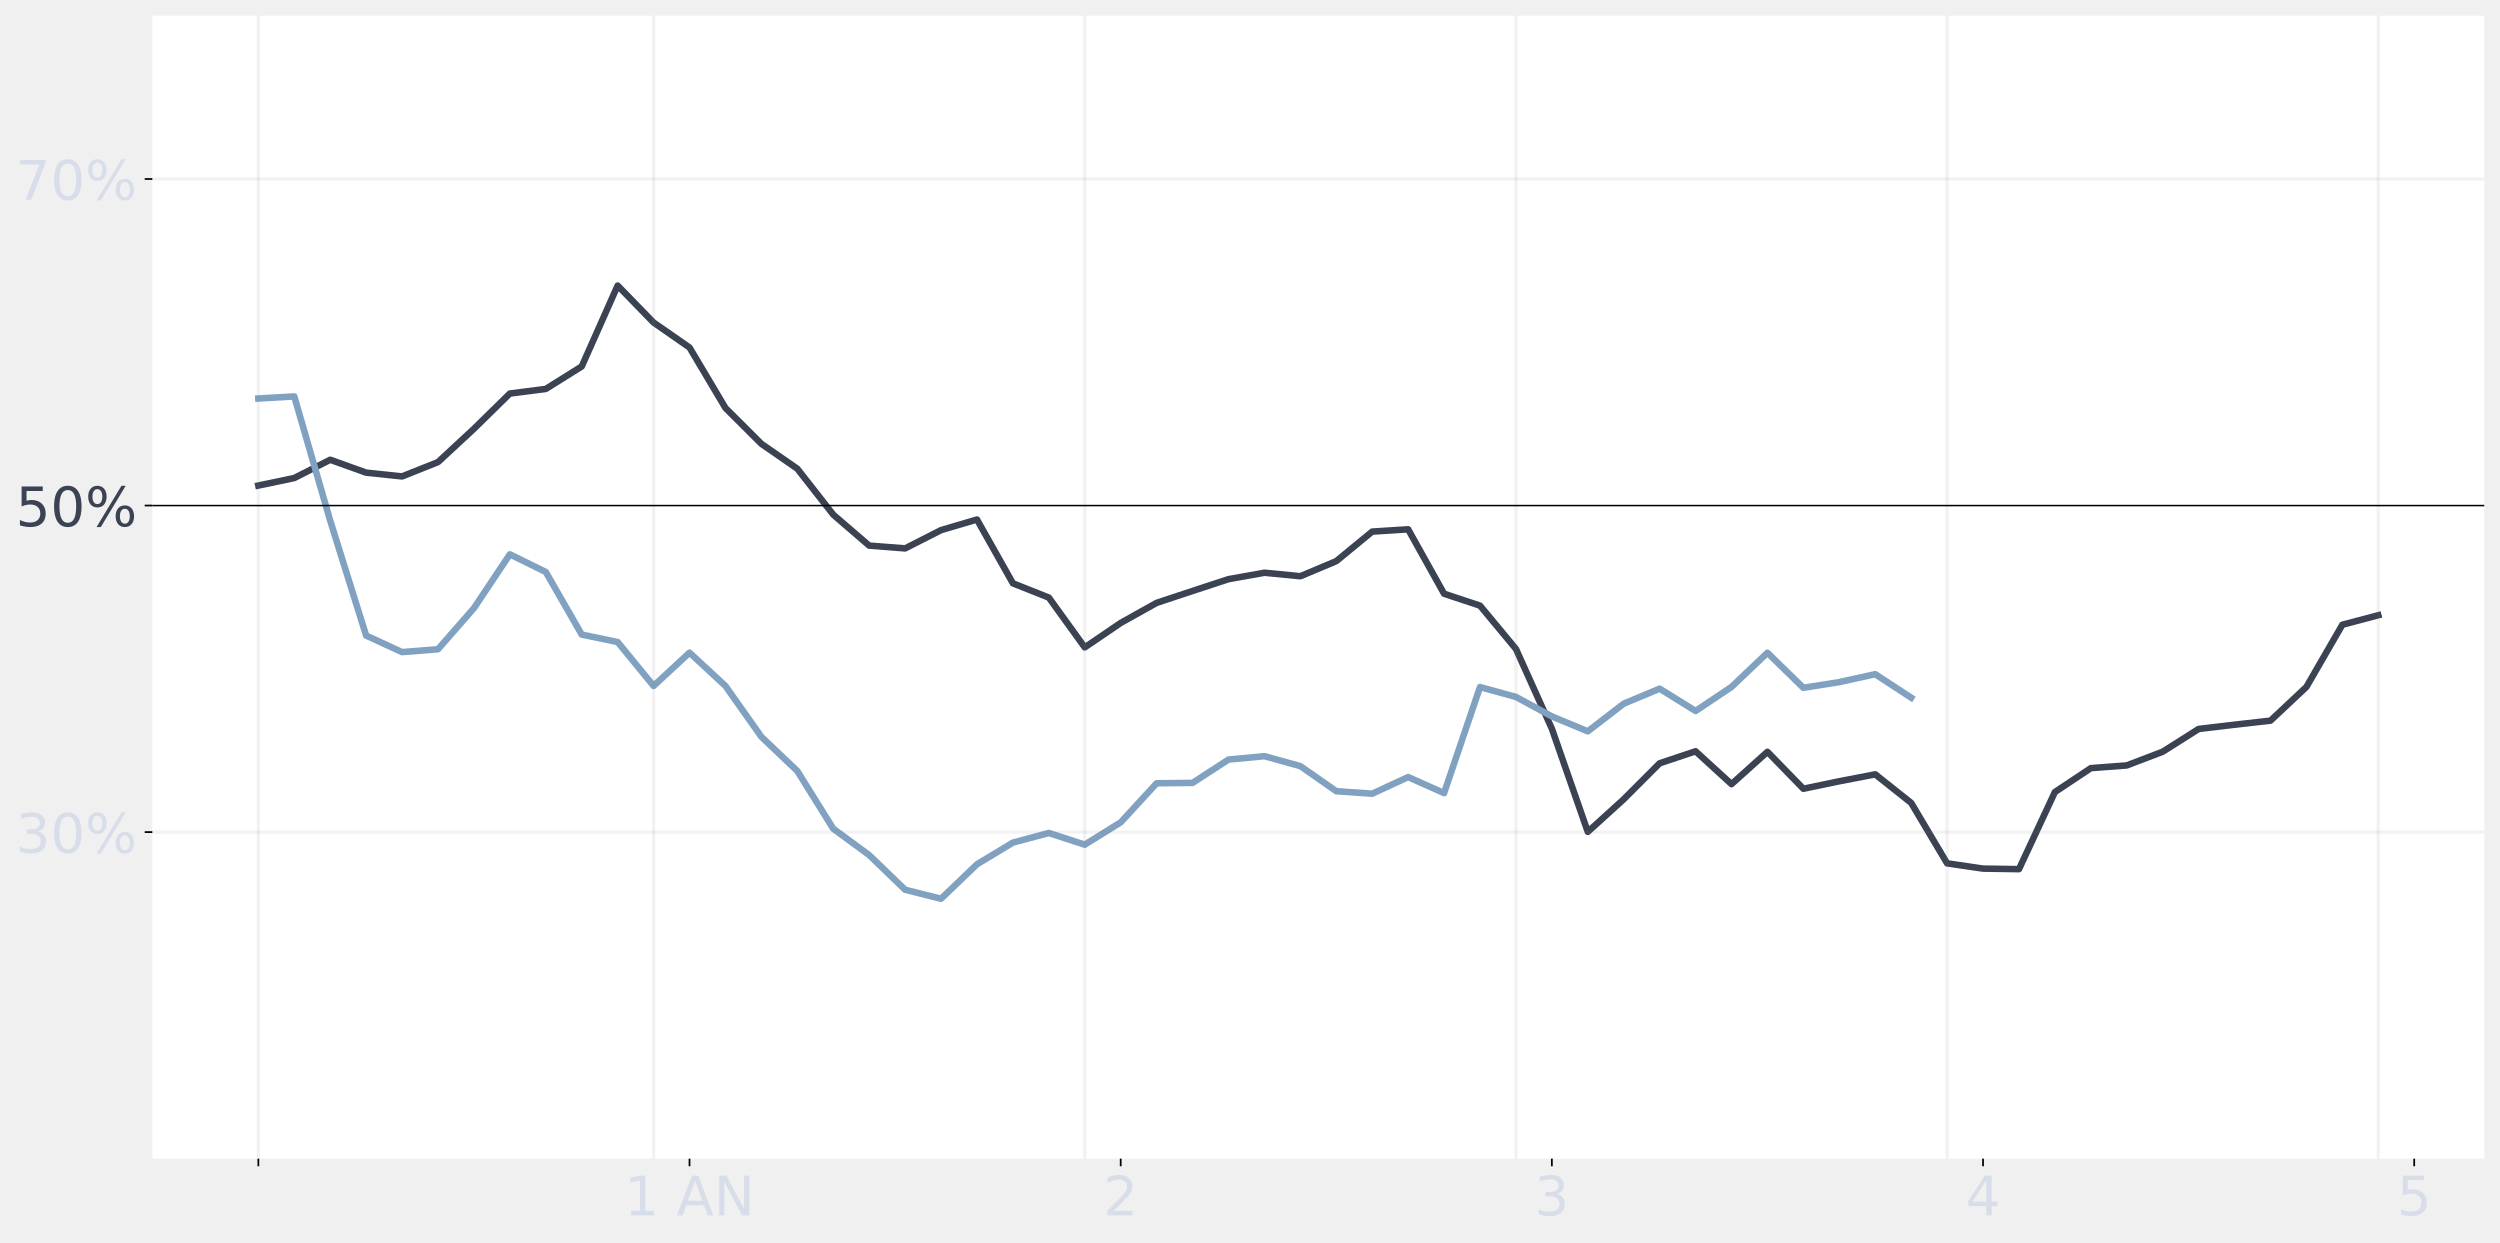
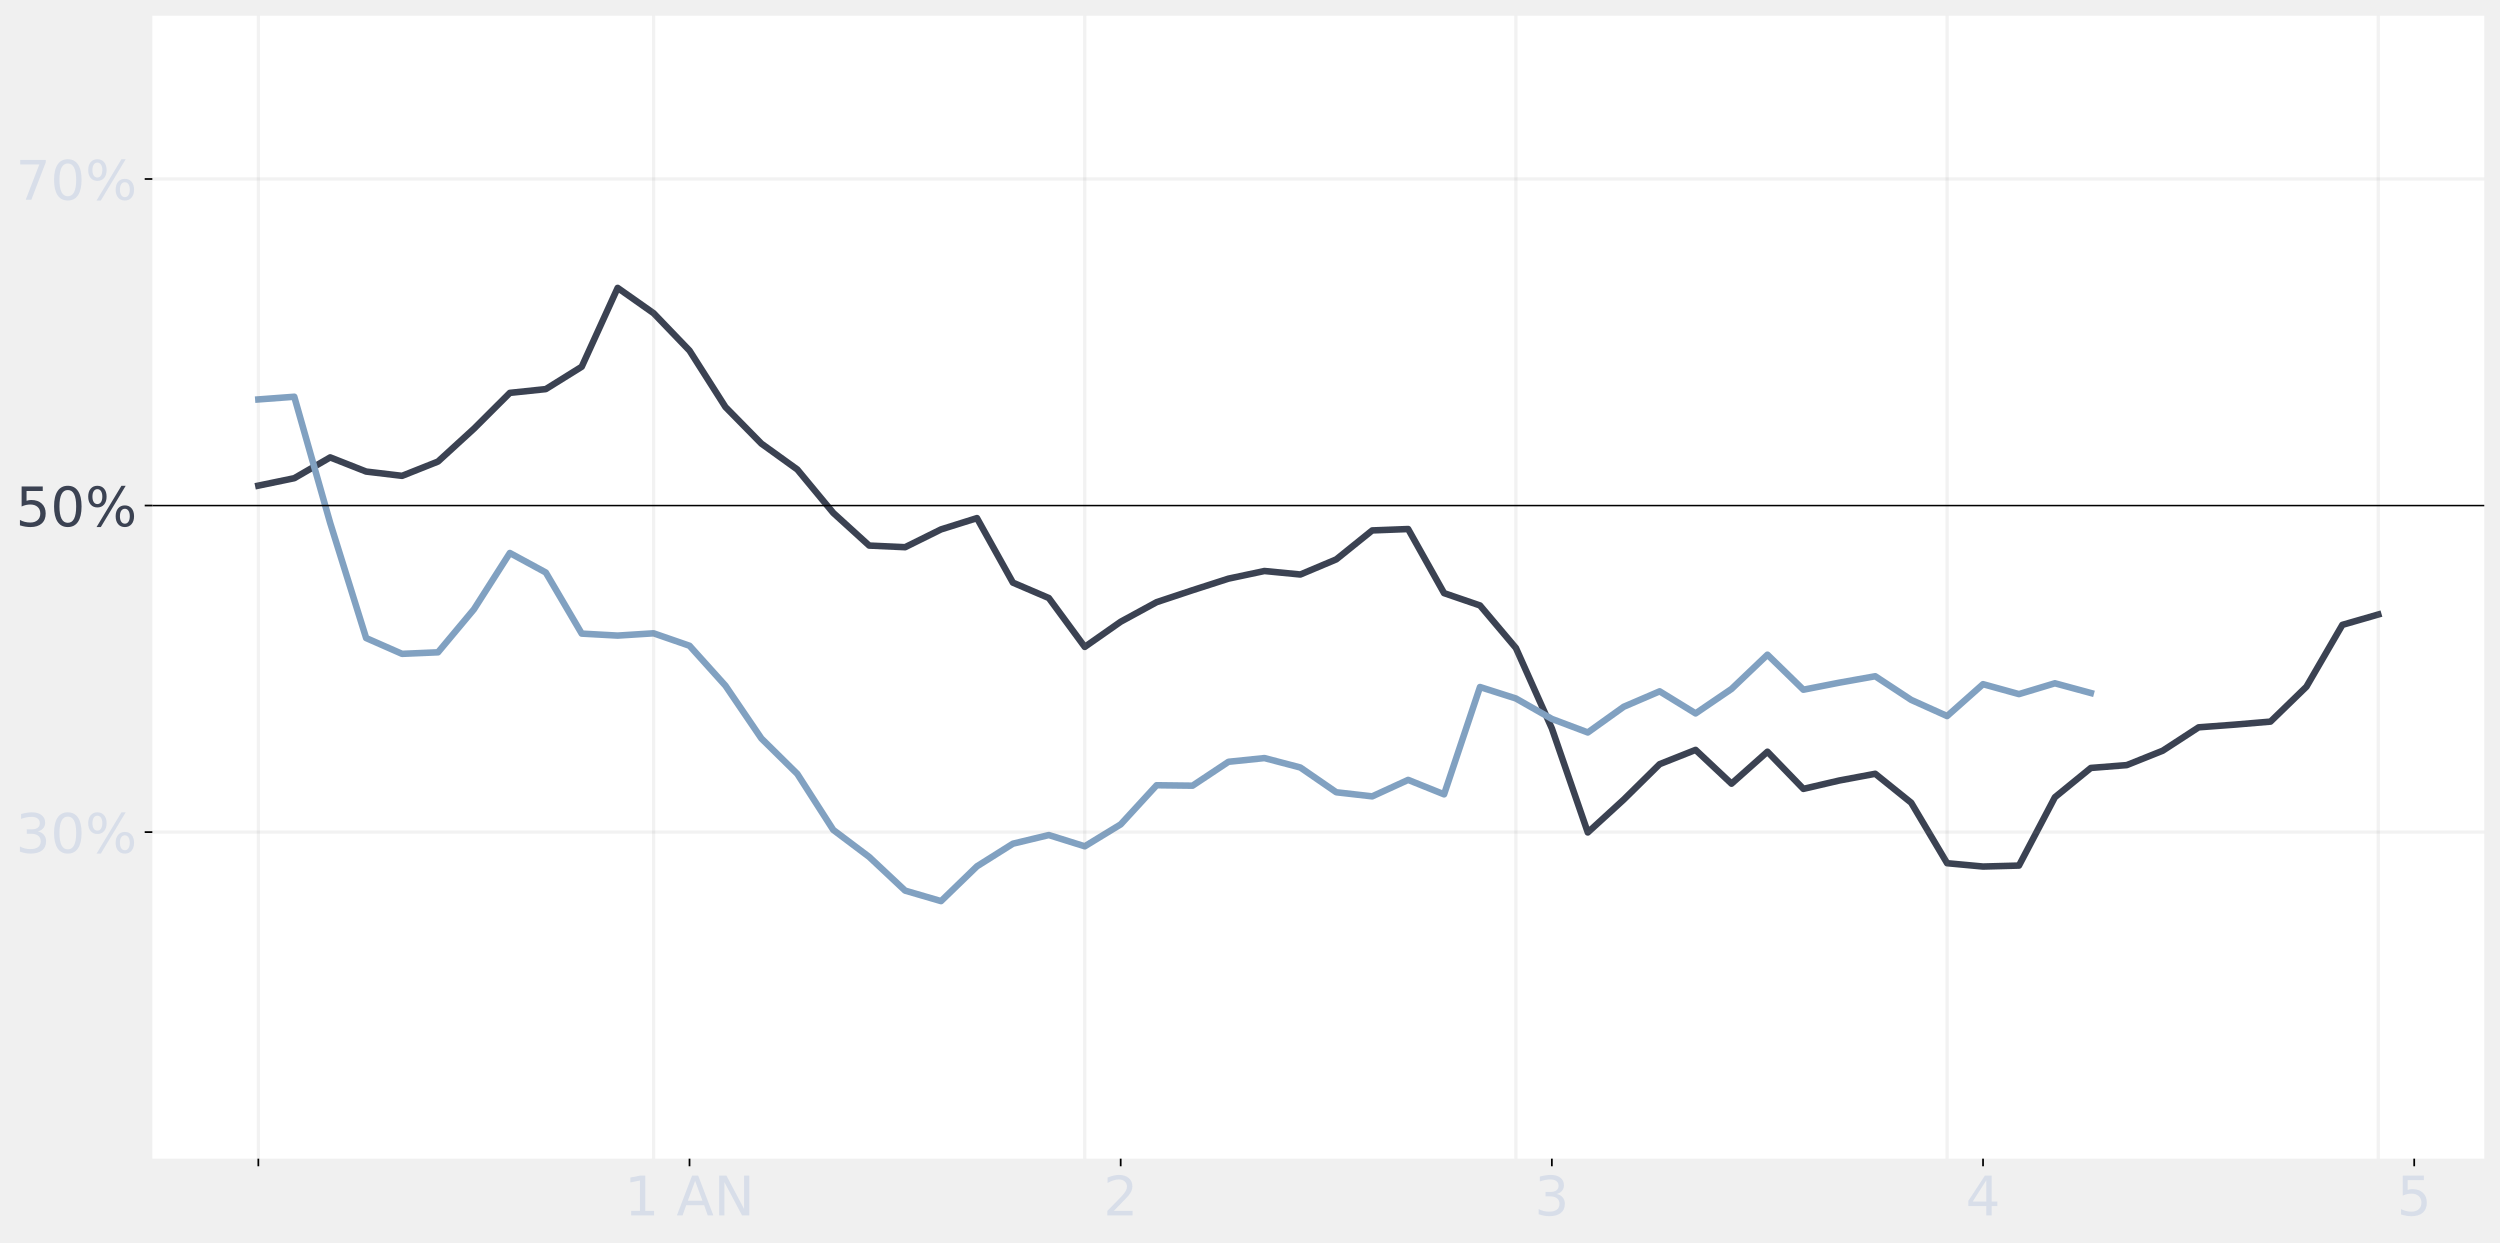
<svg xmlns="http://www.w3.org/2000/svg" xmlns:xlink="http://www.w3.org/1999/xlink" height="568.995pt" version="1.1" viewBox="0 0 1144.866 568.995" width="1144.866pt">
  <defs>
    <style type="text/css">*{stroke-linecap:butt;stroke-linejoin:round;}</style>
  </defs>
  <g id="figure_1">
    <g id="patch_1">
      <path d="M 0 568.995  L 1144.866 568.995  L 1144.866 0  L 0 0  z " style="fill:none;" />
    </g>
    <g id="axes_1">
      <g id="patch_2">
        <path d="M 69.766 530.6  L 1137.666 530.6  L 1137.666 7.2  L 69.766 7.2  z " style="fill:#ffffff;" />
      </g>
      <g id="matplotlib.axis_1">
        <g id="xtick_1">
          <g id="line2d_1">
            <defs>
-               <path d="M 0 0  L 0 3.5  " id="m5096cfde06" style="stroke:#000000;stroke-width:0.8;" />
+               <path d="M 0 0  L 0 3.5  " id="mc0035e4024" style="stroke:#000000;stroke-width:0.8;" />
            </defs>
            <g>
-               <use style="stroke:#000000;stroke-width:0.8;" x="118.307" xlink:href="#m5096cfde06" y="530.6" />
+               <use style="stroke:#000000;stroke-width:0.8;" x="118.307" xlink:href="#mc0035e4024" y="530.6" />
            </g>
          </g>
        </g>
        <g id="xtick_2">
          <g id="line2d_2">
            <g>
-               <use style="stroke:#000000;stroke-width:0.8;" x="315.762" xlink:href="#m5096cfde06" y="530.6" />
+               <use style="stroke:#000000;stroke-width:0.8;" x="315.762" xlink:href="#mc0035e4024" y="530.6" />
            </g>
          </g>
          <g id="text_1">
            <g style="fill:#d8dee9;" transform="translate(285.9337 556.5961)scale(0.25 -0.25)">
              <defs>
                <path d="M 794 531  L 1825 531  L 1825 4091  L 703 3866  L 703 4441  L 1819 4666  L 2450 4666  L 2450 531  L 3481 531  L 3481 0  L 794 0  L 794 531  z " id="DejaVuSans-31" transform="scale(0.015625)" />
                <path id="DejaVuSans-20" transform="scale(0.015625)" />
                <path d="M 2188 4044  L 1331 1722  L 3047 1722  L 2188 4044  z M 1831 4666  L 2547 4666  L 4325 0  L 3669 0  L 3244 1197  L 1141 1197  L 716 0  L 50 0  L 1831 4666  z " id="DejaVuSans-41" transform="scale(0.015625)" />
                <path d="M 628 4666  L 1478 4666  L 3547 763  L 3547 4666  L 4159 4666  L 4159 0  L 3309 0  L 1241 3903  L 1241 0  L 628 0  L 628 4666  z " id="DejaVuSans-4e" transform="scale(0.015625)" />
              </defs>
              <use xlink:href="#DejaVuSans-31" />
              <use x="63.623" xlink:href="#DejaVuSans-20" />
              <use x="95.41" xlink:href="#DejaVuSans-41" />
              <use x="163.818" xlink:href="#DejaVuSans-4e" />
            </g>
          </g>
        </g>
        <g id="xtick_3">
          <g id="line2d_3">
            <g>
-               <use style="stroke:#000000;stroke-width:0.8;" x="513.216" xlink:href="#m5096cfde06" y="530.6" />
+               <use style="stroke:#000000;stroke-width:0.8;" x="513.216" xlink:href="#mc0035e4024" y="530.6" />
            </g>
          </g>
          <g id="text_2">
            <g style="fill:#d8dee9;" transform="translate(505.2633 556.5961)scale(0.25 -0.25)">
              <defs>
                <path d="M 1228 531  L 3431 531  L 3431 0  L 469 0  L 469 531  Q 828 903 1448 1529  Q 2069 2156 2228 2338  Q 2531 2678 2651 2914  Q 2772 3150 2772 3378  Q 2772 3750 2511 3984  Q 2250 4219 1831 4219  Q 1534 4219 1204 4116  Q 875 4013 500 3803  L 500 4441  Q 881 4594 1212 4672  Q 1544 4750 1819 4750  Q 2544 4750 2975 4387  Q 3406 4025 3406 3419  Q 3406 3131 3298 2873  Q 3191 2616 2906 2266  Q 2828 2175 2409 1742  Q 1991 1309 1228 531  z " id="DejaVuSans-32" transform="scale(0.015625)" />
              </defs>
              <use xlink:href="#DejaVuSans-32" />
            </g>
          </g>
        </g>
        <g id="xtick_4">
          <g id="line2d_4">
            <g>
-               <use style="stroke:#000000;stroke-width:0.8;" x="710.671" xlink:href="#m5096cfde06" y="530.6" />
+               <use style="stroke:#000000;stroke-width:0.8;" x="710.671" xlink:href="#mc0035e4024" y="530.6" />
            </g>
          </g>
          <g id="text_3">
            <g style="fill:#d8dee9;" transform="translate(702.7178 556.5961)scale(0.25 -0.25)">
              <defs>
                <path d="M 2597 2516  Q 3050 2419 3304 2112  Q 3559 1806 3559 1356  Q 3559 666 3084 287  Q 2609 -91 1734 -91  Q 1441 -91 1130 -33  Q 819 25 488 141  L 488 750  Q 750 597 1062 519  Q 1375 441 1716 441  Q 2309 441 2620 675  Q 2931 909 2931 1356  Q 2931 1769 2642 2001  Q 2353 2234 1838 2234  L 1294 2234  L 1294 2753  L 1863 2753  Q 2328 2753 2575 2939  Q 2822 3125 2822 3475  Q 2822 3834 2567 4026  Q 2313 4219 1838 4219  Q 1578 4219 1281 4162  Q 984 4106 628 3988  L 628 4550  Q 988 4650 1302 4700  Q 1616 4750 1894 4750  Q 2613 4750 3031 4423  Q 3450 4097 3450 3541  Q 3450 3153 3228 2886  Q 3006 2619 2597 2516  z " id="DejaVuSans-33" transform="scale(0.015625)" />
              </defs>
              <use xlink:href="#DejaVuSans-33" />
            </g>
          </g>
        </g>
        <g id="xtick_5">
          <g id="line2d_5">
            <g>
-               <use style="stroke:#000000;stroke-width:0.8;" x="908.125" xlink:href="#m5096cfde06" y="530.6" />
+               <use style="stroke:#000000;stroke-width:0.8;" x="908.125" xlink:href="#mc0035e4024" y="530.6" />
            </g>
          </g>
          <g id="text_4">
            <g style="fill:#d8dee9;" transform="translate(900.1724 556.5961)scale(0.25 -0.25)">
              <defs>
                <path d="M 2419 4116  L 825 1625  L 2419 1625  L 2419 4116  z M 2253 4666  L 3047 4666  L 3047 1625  L 3713 1625  L 3713 1100  L 3047 1100  L 3047 0  L 2419 0  L 2419 1100  L 313 1100  L 313 1709  L 2253 4666  z " id="DejaVuSans-34" transform="scale(0.015625)" />
              </defs>
              <use xlink:href="#DejaVuSans-34" />
            </g>
          </g>
        </g>
        <g id="xtick_6">
          <g id="line2d_6">
            <g>
-               <use style="stroke:#000000;stroke-width:0.8;" x="1105.58" xlink:href="#m5096cfde06" y="530.6" />
+               <use style="stroke:#000000;stroke-width:0.8;" x="1105.58" xlink:href="#mc0035e4024" y="530.6" />
            </g>
          </g>
          <g id="text_5">
            <g style="fill:#d8dee9;" transform="translate(1097.627 556.5961)scale(0.25 -0.25)">
              <defs>
                <path d="M 691 4666  L 3169 4666  L 3169 4134  L 1269 4134  L 1269 2991  Q 1406 3038 1543 3061  Q 1681 3084 1819 3084  Q 2600 3084 3056 2656  Q 3513 2228 3513 1497  Q 3513 744 3044 326  Q 2575 -91 1722 -91  Q 1428 -91 1123 -41  Q 819 9 494 109  L 494 744  Q 775 591 1075 516  Q 1375 441 1709 441  Q 2250 441 2565 725  Q 2881 1009 2881 1497  Q 2881 1984 2565 2268  Q 2250 2553 1709 2553  Q 1456 2553 1204 2497  Q 953 2441 691 2322  L 691 4666  z " id="DejaVuSans-35" transform="scale(0.015625)" />
              </defs>
              <use xlink:href="#DejaVuSans-35" />
            </g>
          </g>
        </g>
      </g>
      <g id="matplotlib.axis_2">
        <g id="ytick_1">
          <g id="line2d_7">
            <defs>
-               <path d="M 0 0  L -3.5 0  " id="mf8f7e4e1c5" style="stroke:#000000;stroke-width:0.8;" />
+               <path d="M 0 0  L -3.5 0  " id="m8d6b228f5d" style="stroke:#000000;stroke-width:0.8;" />
            </defs>
            <g>
-               <use style="stroke:#000000;stroke-width:0.8;" x="69.766" xlink:href="#mf8f7e4e1c5" y="381.057" />
+               <use style="stroke:#000000;stroke-width:0.8;" x="69.766" xlink:href="#m8d6b228f5d" y="381.057" />
            </g>
          </g>
          <g id="text_6">
            <g style="fill:#d8dee9;" transform="translate(7.2 390.5552)scale(0.25 -0.25)">
              <defs>
                <path d="M 2034 4250  Q 1547 4250 1301 3770  Q 1056 3291 1056 2328  Q 1056 1369 1301 889  Q 1547 409 2034 409  Q 2525 409 2770 889  Q 3016 1369 3016 2328  Q 3016 3291 2770 3770  Q 2525 4250 2034 4250  z M 2034 4750  Q 2819 4750 3233 4129  Q 3647 3509 3647 2328  Q 3647 1150 3233 529  Q 2819 -91 2034 -91  Q 1250 -91 836 529  Q 422 1150 422 2328  Q 422 3509 836 4129  Q 1250 4750 2034 4750  z " id="DejaVuSans-30" transform="scale(0.015625)" />
                <path d="M 4653 2053  Q 4381 2053 4226 1822  Q 4072 1591 4072 1178  Q 4072 772 4226 539  Q 4381 306 4653 306  Q 4919 306 5073 539  Q 5228 772 5228 1178  Q 5228 1588 5073 1820  Q 4919 2053 4653 2053  z M 4653 2450  Q 5147 2450 5437 2106  Q 5728 1763 5728 1178  Q 5728 594 5436 251  Q 5144 -91 4653 -91  Q 4153 -91 3862 251  Q 3572 594 3572 1178  Q 3572 1766 3864 2108  Q 4156 2450 4653 2450  z M 1428 4353  Q 1159 4353 1004 4120  Q 850 3888 850 3481  Q 850 3069 1003 2837  Q 1156 2606 1428 2606  Q 1700 2606 1854 2837  Q 2009 3069 2009 3481  Q 2009 3884 1853 4118  Q 1697 4353 1428 4353  z M 4250 4750  L 4750 4750  L 1831 -91  L 1331 -91  L 4250 4750  z M 1428 4750  Q 1922 4750 2215 4408  Q 2509 4066 2509 3481  Q 2509 2891 2217 2550  Q 1925 2209 1428 2209  Q 931 2209 642 2551  Q 353 2894 353 3481  Q 353 4063 643 4406  Q 934 4750 1428 4750  z " id="DejaVuSans-25" transform="scale(0.015625)" />
              </defs>
              <use xlink:href="#DejaVuSans-33" />
              <use x="63.623" xlink:href="#DejaVuSans-30" />
              <use x="127.246" xlink:href="#DejaVuSans-25" />
            </g>
          </g>
        </g>
        <g id="ytick_2">
          <g id="line2d_8">
            <g>
-               <use style="stroke:#000000;stroke-width:0.8;" x="69.766" xlink:href="#mf8f7e4e1c5" y="231.514" />
+               <use style="stroke:#000000;stroke-width:0.8;" x="69.766" xlink:href="#m8d6b228f5d" y="231.514" />
            </g>
          </g>
          <g id="text_7">
            <g style="fill:#3b4252;" transform="translate(7.2 241.0123)scale(0.25 -0.25)">
              <use xlink:href="#DejaVuSans-35" />
              <use x="63.623" xlink:href="#DejaVuSans-30" />
              <use x="127.246" xlink:href="#DejaVuSans-25" />
            </g>
          </g>
        </g>
        <g id="ytick_3">
          <g id="line2d_9">
            <g>
-               <use style="stroke:#000000;stroke-width:0.8;" x="69.766" xlink:href="#mf8f7e4e1c5" y="81.971" />
+               <use style="stroke:#000000;stroke-width:0.8;" x="69.766" xlink:href="#m8d6b228f5d" y="81.971" />
            </g>
          </g>
          <g id="text_8">
            <g style="fill:#d8dee9;" transform="translate(7.2 91.46948)scale(0.25 -0.25)">
              <defs>
                <path d="M 525 4666  L 3525 4666  L 3525 4397  L 1831 0  L 1172 0  L 2766 4134  L 525 4134  L 525 4666  z " id="DejaVuSans-37" transform="scale(0.015625)" />
              </defs>
              <use xlink:href="#DejaVuSans-37" />
              <use x="63.623" xlink:href="#DejaVuSans-30" />
              <use x="127.246" xlink:href="#DejaVuSans-25" />
            </g>
          </g>
        </g>
      </g>
      <g id="line2d_10">
-         <path clip-path="url(#pcdc04bf695)" d="M 118.307 222.356  L 134.762 218.916  L 151.216 210.541  L 167.671 216.444  L 184.125 218.174  L 200.58 211.618  L 217.035 196.362  L 233.489 180.222  L 249.944 178.113  L 266.398 167.818  L 282.853 130.787  L 299.307 147.703  L 315.762 159.146  L 332.216 186.833  L 348.671 203.25  L 365.125 214.647  L 381.58 235.68  L 398.035 249.862  L 414.489 251.137  L 430.944 242.769  L 447.398 237.912  L 463.853 267.128  L 480.307 273.665  L 496.762 296.467  L 513.216 285.279  L 529.671 276.081  L 546.125 270.632  L 562.58 265.229  L 579.035 262.282  L 595.489 263.885  L 611.944 256.966  L 628.398 243.449  L 644.853 242.397  L 661.307 271.896  L 677.762 277.35  L 694.216 297.166  L 710.671 333.716  L 727.125 380.94  L 743.58 366.01  L 760.035 349.539  L 776.489 344.044  L 792.944 359.093  L 809.398 344.294  L 825.853 361.204  L 842.307 357.777  L 858.762 354.6  L 875.216 367.678  L 891.671 395.364  L 908.125 397.779  L 924.58 398.023  L 941.035 362.72  L 957.489 351.768  L 973.944 350.522  L 990.398 344.249  L 1006.853 333.827  L 1023.307 331.883  L 1039.762 330.015  L 1056.216 314.573  L 1072.671 286.098  L 1089.125 281.752  " style="fill:none;stroke:#3b4252;stroke-linecap:square;stroke-width:3;" />
+         <path clip-path="url(#pb51159c578)" d="M 118.307 222.394  L 134.762 218.988  L 151.216 209.462  L 167.671 215.95  L 184.125 217.911  L 200.58 211.366  L 217.035 196.324  L 233.489 179.914  L 249.944 178.19  L 266.398 167.947  L 282.853 131.842  L 299.307 143.424  L 315.762 160.555  L 332.216 186.402  L 348.671 203.148  L 365.125 214.993  L 381.58 234.869  L 398.035 249.839  L 414.489 250.588  L 430.944 242.436  L 447.398 237.265  L 463.853 266.813  L 480.307 273.863  L 496.762 296.245  L 513.216 284.721  L 529.671 275.758  L 546.125 270.285  L 562.58 264.986  L 579.035 261.491  L 595.489 263.092  L 611.944 256.16  L 628.398 242.907  L 644.853 242.272  L 661.307 271.624  L 677.762 277.267  L 694.216 296.765  L 710.671 333.584  L 727.125 381.214  L 743.58 366.169  L 760.035 349.936  L 776.489 343.408  L 792.944 358.884  L 809.398 344.248  L 825.853 361.261  L 842.307 357.429  L 858.762 354.349  L 875.216 367.594  L 891.671 395.3  L 908.125 396.831  L 924.58 396.385  L 941.035 365.092  L 957.489 351.676  L 973.944 350.375  L 990.398 343.789  L 1006.853 333.079  L 1023.307 331.846  L 1039.762 330.457  L 1056.216 314.482  L 1072.671 286.155  L 1089.125 281.406  " style="fill:none;stroke:#3b4252;stroke-linecap:square;stroke-width:3;" />
      </g>
      <g id="line2d_11">
-         <path clip-path="url(#pcdc04bf695)" d="M 118.307 182.5  L 134.762 181.538  L 151.216 238.441  L 167.671 291.051  L 184.125 298.624  L 200.58 297.318  L 217.035 278.497  L 233.489 253.846  L 249.944 261.949  L 266.398 290.597  L 282.853 294.027  L 299.307 314.112  L 315.762 298.881  L 332.216 314.125  L 348.671 337.429  L 365.125 353.079  L 381.58 379.504  L 398.035 391.574  L 414.489 407.448  L 430.944 411.584  L 447.398 395.802  L 463.853 385.863  L 480.307 381.466  L 496.762 386.813  L 513.216 376.588  L 529.671 358.705  L 546.125 358.516  L 562.58 347.842  L 579.035 346.288  L 595.489 350.851  L 611.944 362.317  L 628.398 363.476  L 644.853 355.853  L 661.307 363.188  L 677.762 314.642  L 694.216 319.153  L 710.671 328.076  L 727.125 334.916  L 743.58 322.24  L 760.035 315.376  L 776.489 325.585  L 792.944 314.583  L 809.398 298.929  L 825.853 314.984  L 842.307 312.363  L 858.762 308.738  L 875.216 319.499  " style="fill:none;stroke:#81a1c1;stroke-linecap:square;stroke-width:3;" />
+         <path clip-path="url(#pb51159c578)" d="M 118.307 182.92  L 134.762 181.688  L 151.216 239.509  L 167.671 292.193  L 184.125 299.429  L 200.58 298.721  L 217.035 279.031  L 233.489 253.247  L 249.944 262.172  L 266.398 290.159  L 282.853 291.067  L 299.307 290.02  L 315.762 295.719  L 332.216 314.001  L 348.671 338.173  L 365.125 354.395  L 381.58 380.045  L 398.035 392.418  L 414.489 407.857  L 430.944 412.66  L 447.398 396.723  L 463.853 386.367  L 480.307 382.409  L 496.762 387.562  L 513.216 377.524  L 529.671 359.597  L 546.125 359.802  L 562.58 348.859  L 579.035 347.157  L 595.489 351.475  L 611.944 362.814  L 628.398 364.692  L 644.853 357.147  L 661.307 363.764  L 677.762 314.623  L 694.216 319.868  L 710.671 329.226  L 727.125 335.429  L 743.58 323.661  L 760.035 316.592  L 776.489 326.704  L 792.944 315.504  L 809.398 299.816  L 825.853 315.852  L 842.307 312.621  L 858.762 309.685  L 875.216 320.505  L 891.671 327.916  L 908.125 313.316  L 924.58 317.867  L 941.035 312.906  L 957.489 317.358  " style="fill:none;stroke:#81a1c1;stroke-linecap:square;stroke-width:3;" />
      </g>
      <g id="line2d_12">
-         <path clip-path="url(#pcdc04bf695)" d="M 118.307 530.6  L 118.307 7.2  " style="fill:none;stroke:#808080;stroke-linecap:square;stroke-opacity:0.1;stroke-width:1.5;" />
+         <path clip-path="url(#pb51159c578)" d="M 118.307 530.6  L 118.307 7.2  " style="fill:none;stroke:#808080;stroke-linecap:square;stroke-opacity:0.1;stroke-width:1.5;" />
      </g>
      <g id="line2d_13">
-         <path clip-path="url(#pcdc04bf695)" d="M 299.307 530.6  L 299.307 7.2  " style="fill:none;stroke:#808080;stroke-linecap:square;stroke-opacity:0.1;stroke-width:1.5;" />
+         <path clip-path="url(#pb51159c578)" d="M 299.307 530.6  L 299.307 7.2  " style="fill:none;stroke:#808080;stroke-linecap:square;stroke-opacity:0.1;stroke-width:1.5;" />
      </g>
      <g id="line2d_14">
-         <path clip-path="url(#pcdc04bf695)" d="M 496.762 530.6  L 496.762 7.2  " style="fill:none;stroke:#808080;stroke-linecap:square;stroke-opacity:0.1;stroke-width:1.5;" />
+         <path clip-path="url(#pb51159c578)" d="M 496.762 530.6  L 496.762 7.2  " style="fill:none;stroke:#808080;stroke-linecap:square;stroke-opacity:0.1;stroke-width:1.5;" />
      </g>
      <g id="line2d_15">
-         <path clip-path="url(#pcdc04bf695)" d="M 694.216 530.6  L 694.216 7.2  " style="fill:none;stroke:#808080;stroke-linecap:square;stroke-opacity:0.1;stroke-width:1.5;" />
+         <path clip-path="url(#pb51159c578)" d="M 694.216 530.6  L 694.216 7.2  " style="fill:none;stroke:#808080;stroke-linecap:square;stroke-opacity:0.1;stroke-width:1.5;" />
      </g>
      <g id="line2d_16">
-         <path clip-path="url(#pcdc04bf695)" d="M 891.671 530.6  L 891.671 7.2  " style="fill:none;stroke:#808080;stroke-linecap:square;stroke-opacity:0.1;stroke-width:1.5;" />
+         <path clip-path="url(#pb51159c578)" d="M 891.671 530.6  L 891.671 7.2  " style="fill:none;stroke:#808080;stroke-linecap:square;stroke-opacity:0.1;stroke-width:1.5;" />
      </g>
      <g id="line2d_17">
-         <path clip-path="url(#pcdc04bf695)" d="M 1089.125 530.6  L 1089.125 7.2  " style="fill:none;stroke:#808080;stroke-linecap:square;stroke-opacity:0.1;stroke-width:1.5;" />
+         <path clip-path="url(#pb51159c578)" d="M 1089.125 530.6  L 1089.125 7.2  " style="fill:none;stroke:#808080;stroke-linecap:square;stroke-opacity:0.1;stroke-width:1.5;" />
      </g>
      <g id="line2d_18">
-         <path clip-path="url(#pcdc04bf695)" d="M 69.766 381.057  L 1137.666 381.057  " style="fill:none;stroke:#808080;stroke-linecap:square;stroke-opacity:0.1;stroke-width:1.5;" />
+         <path clip-path="url(#pb51159c578)" d="M 69.766 381.057  L 1137.666 381.057  " style="fill:none;stroke:#808080;stroke-linecap:square;stroke-opacity:0.1;stroke-width:1.5;" />
      </g>
      <g id="line2d_19">
-         <path clip-path="url(#pcdc04bf695)" d="M 69.766 231.514  L 1137.666 231.514  " style="fill:none;stroke:#000000;stroke-linecap:square;stroke-width:0.7;" />
+         <path clip-path="url(#pb51159c578)" d="M 69.766 231.514  L 1137.666 231.514  " style="fill:none;stroke:#000000;stroke-linecap:square;stroke-width:0.7;" />
      </g>
      <g id="line2d_20">
-         <path clip-path="url(#pcdc04bf695)" d="M 69.766 81.971  L 1137.666 81.971  " style="fill:none;stroke:#808080;stroke-linecap:square;stroke-opacity:0.1;stroke-width:1.5;" />
+         <path clip-path="url(#pb51159c578)" d="M 69.766 81.971  L 1137.666 81.971  " style="fill:none;stroke:#808080;stroke-linecap:square;stroke-opacity:0.1;stroke-width:1.5;" />
      </g>
    </g>
  </g>
  <defs>
-     <clipPath id="pcdc04bf695">
+     <clipPath id="pb51159c578">
      <rect height="523.4" width="1067.9" x="69.766" y="7.2" />
    </clipPath>
  </defs>
</svg>
